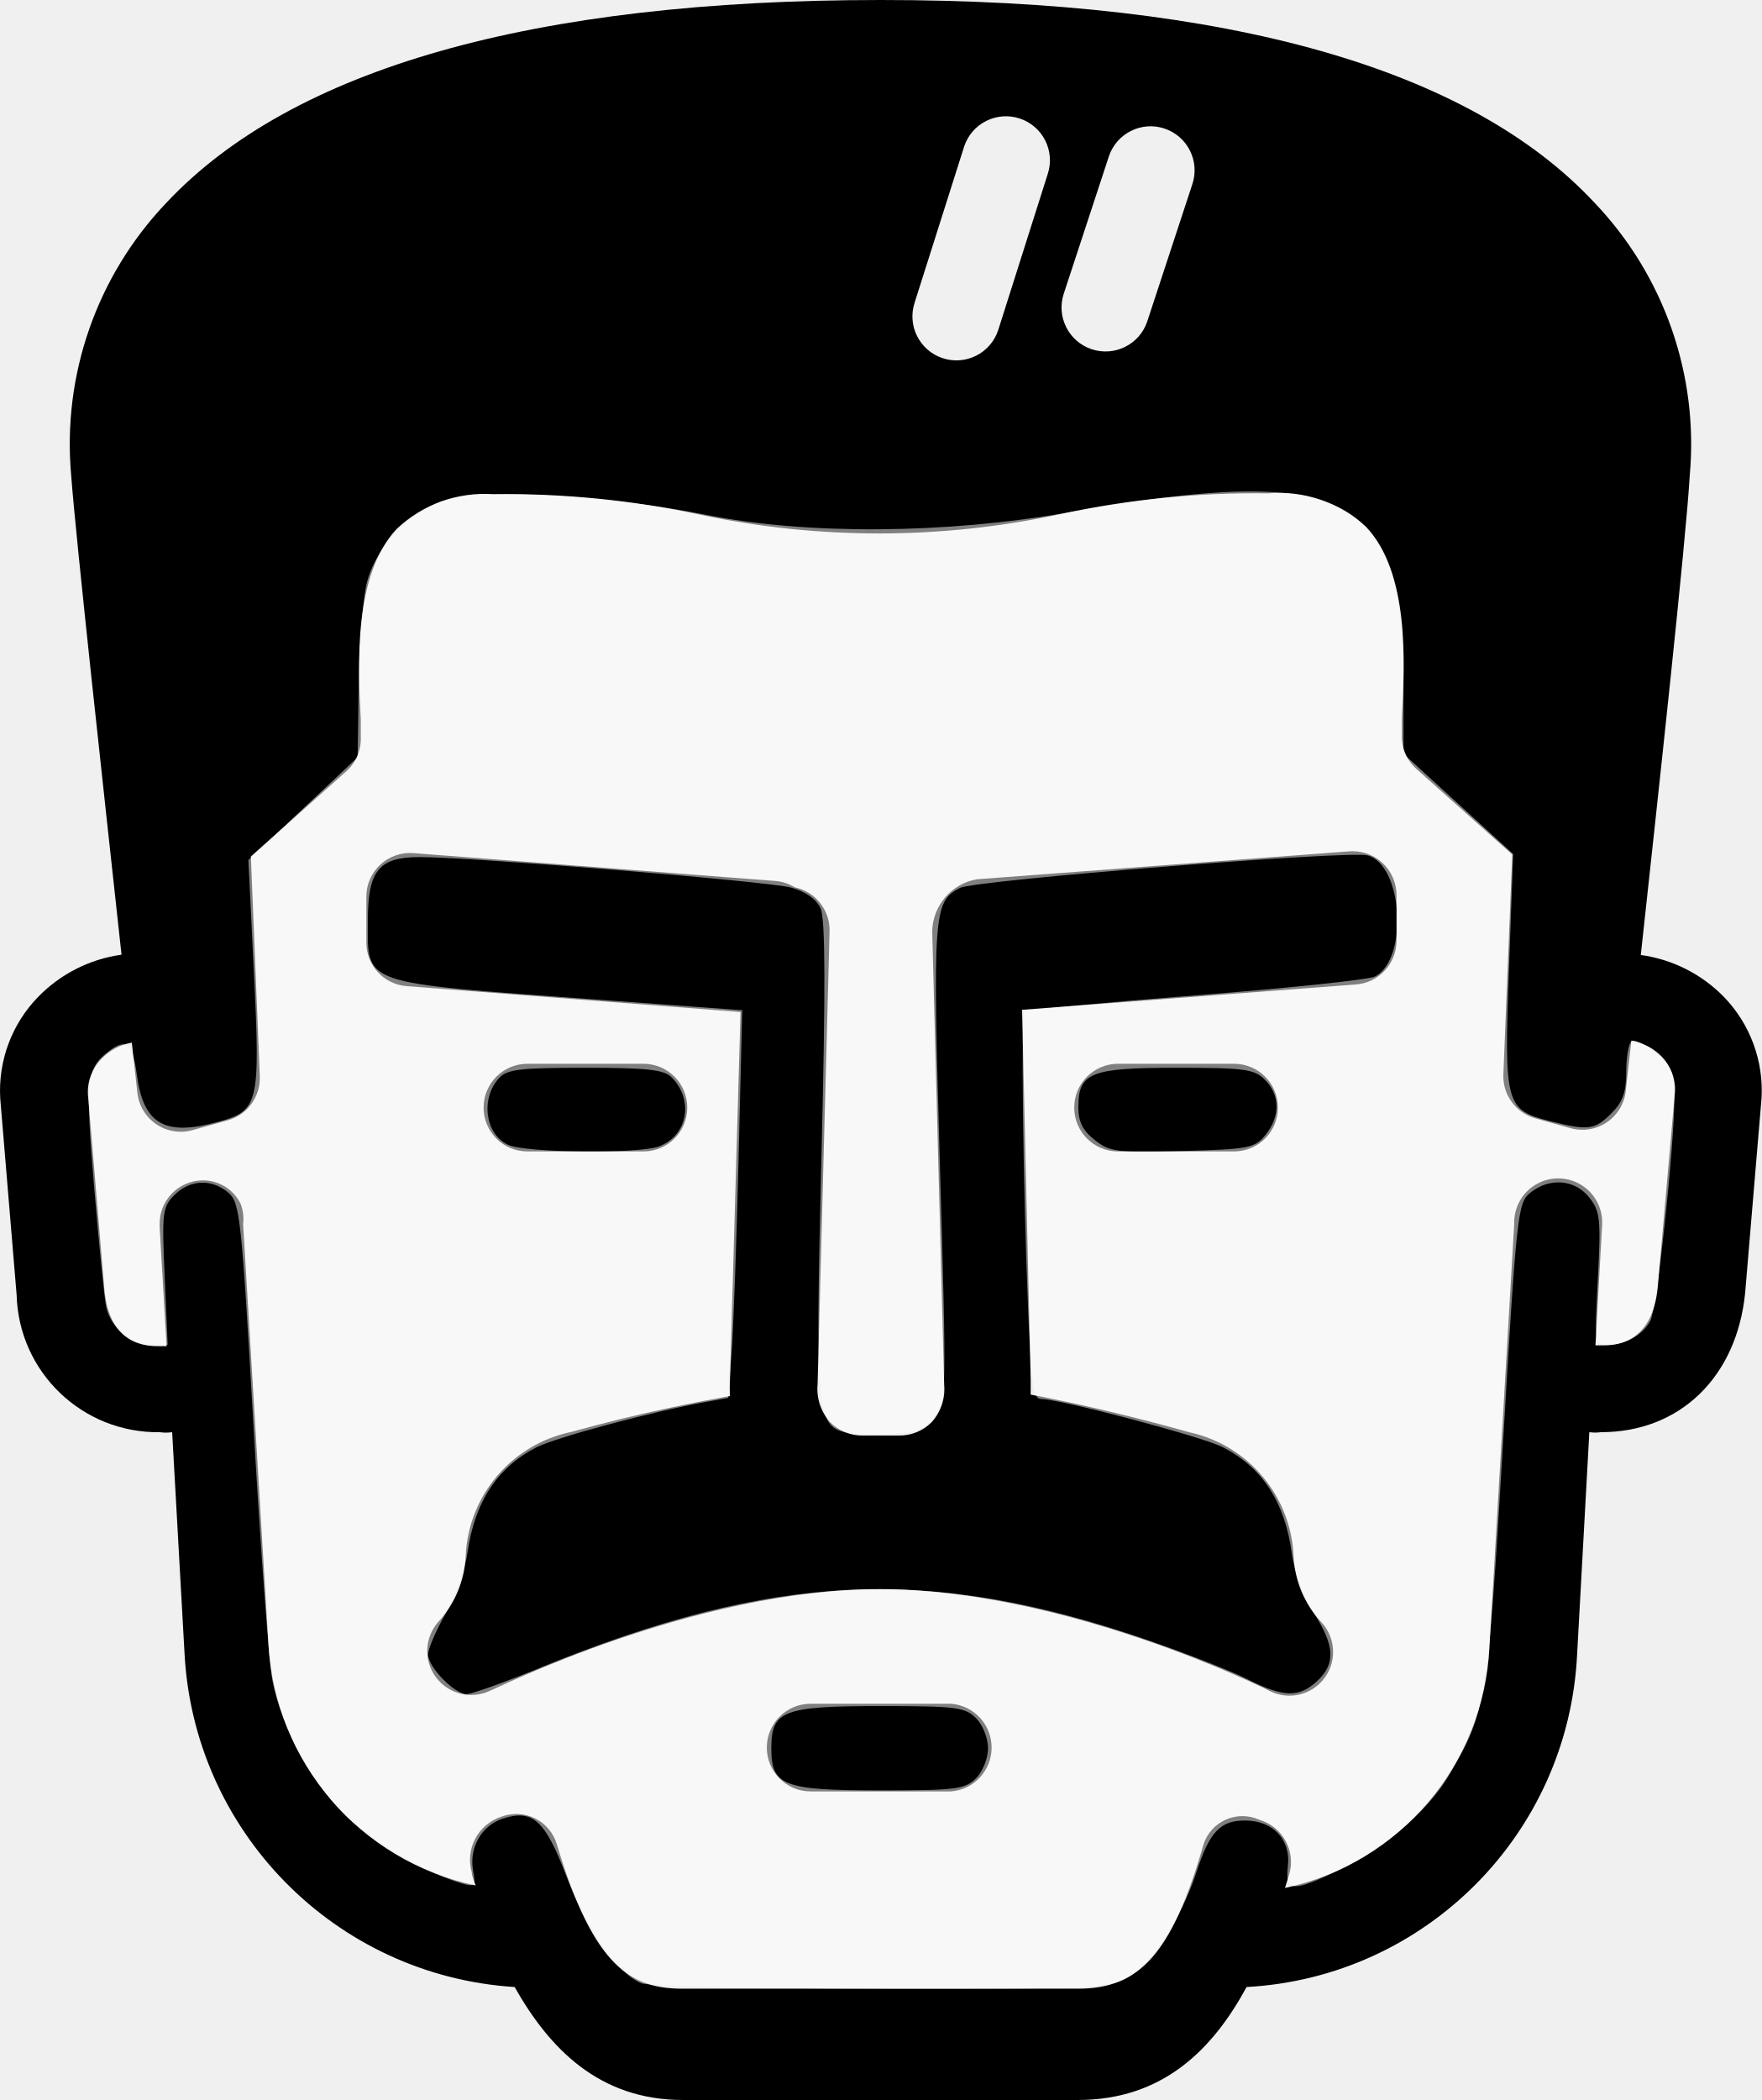
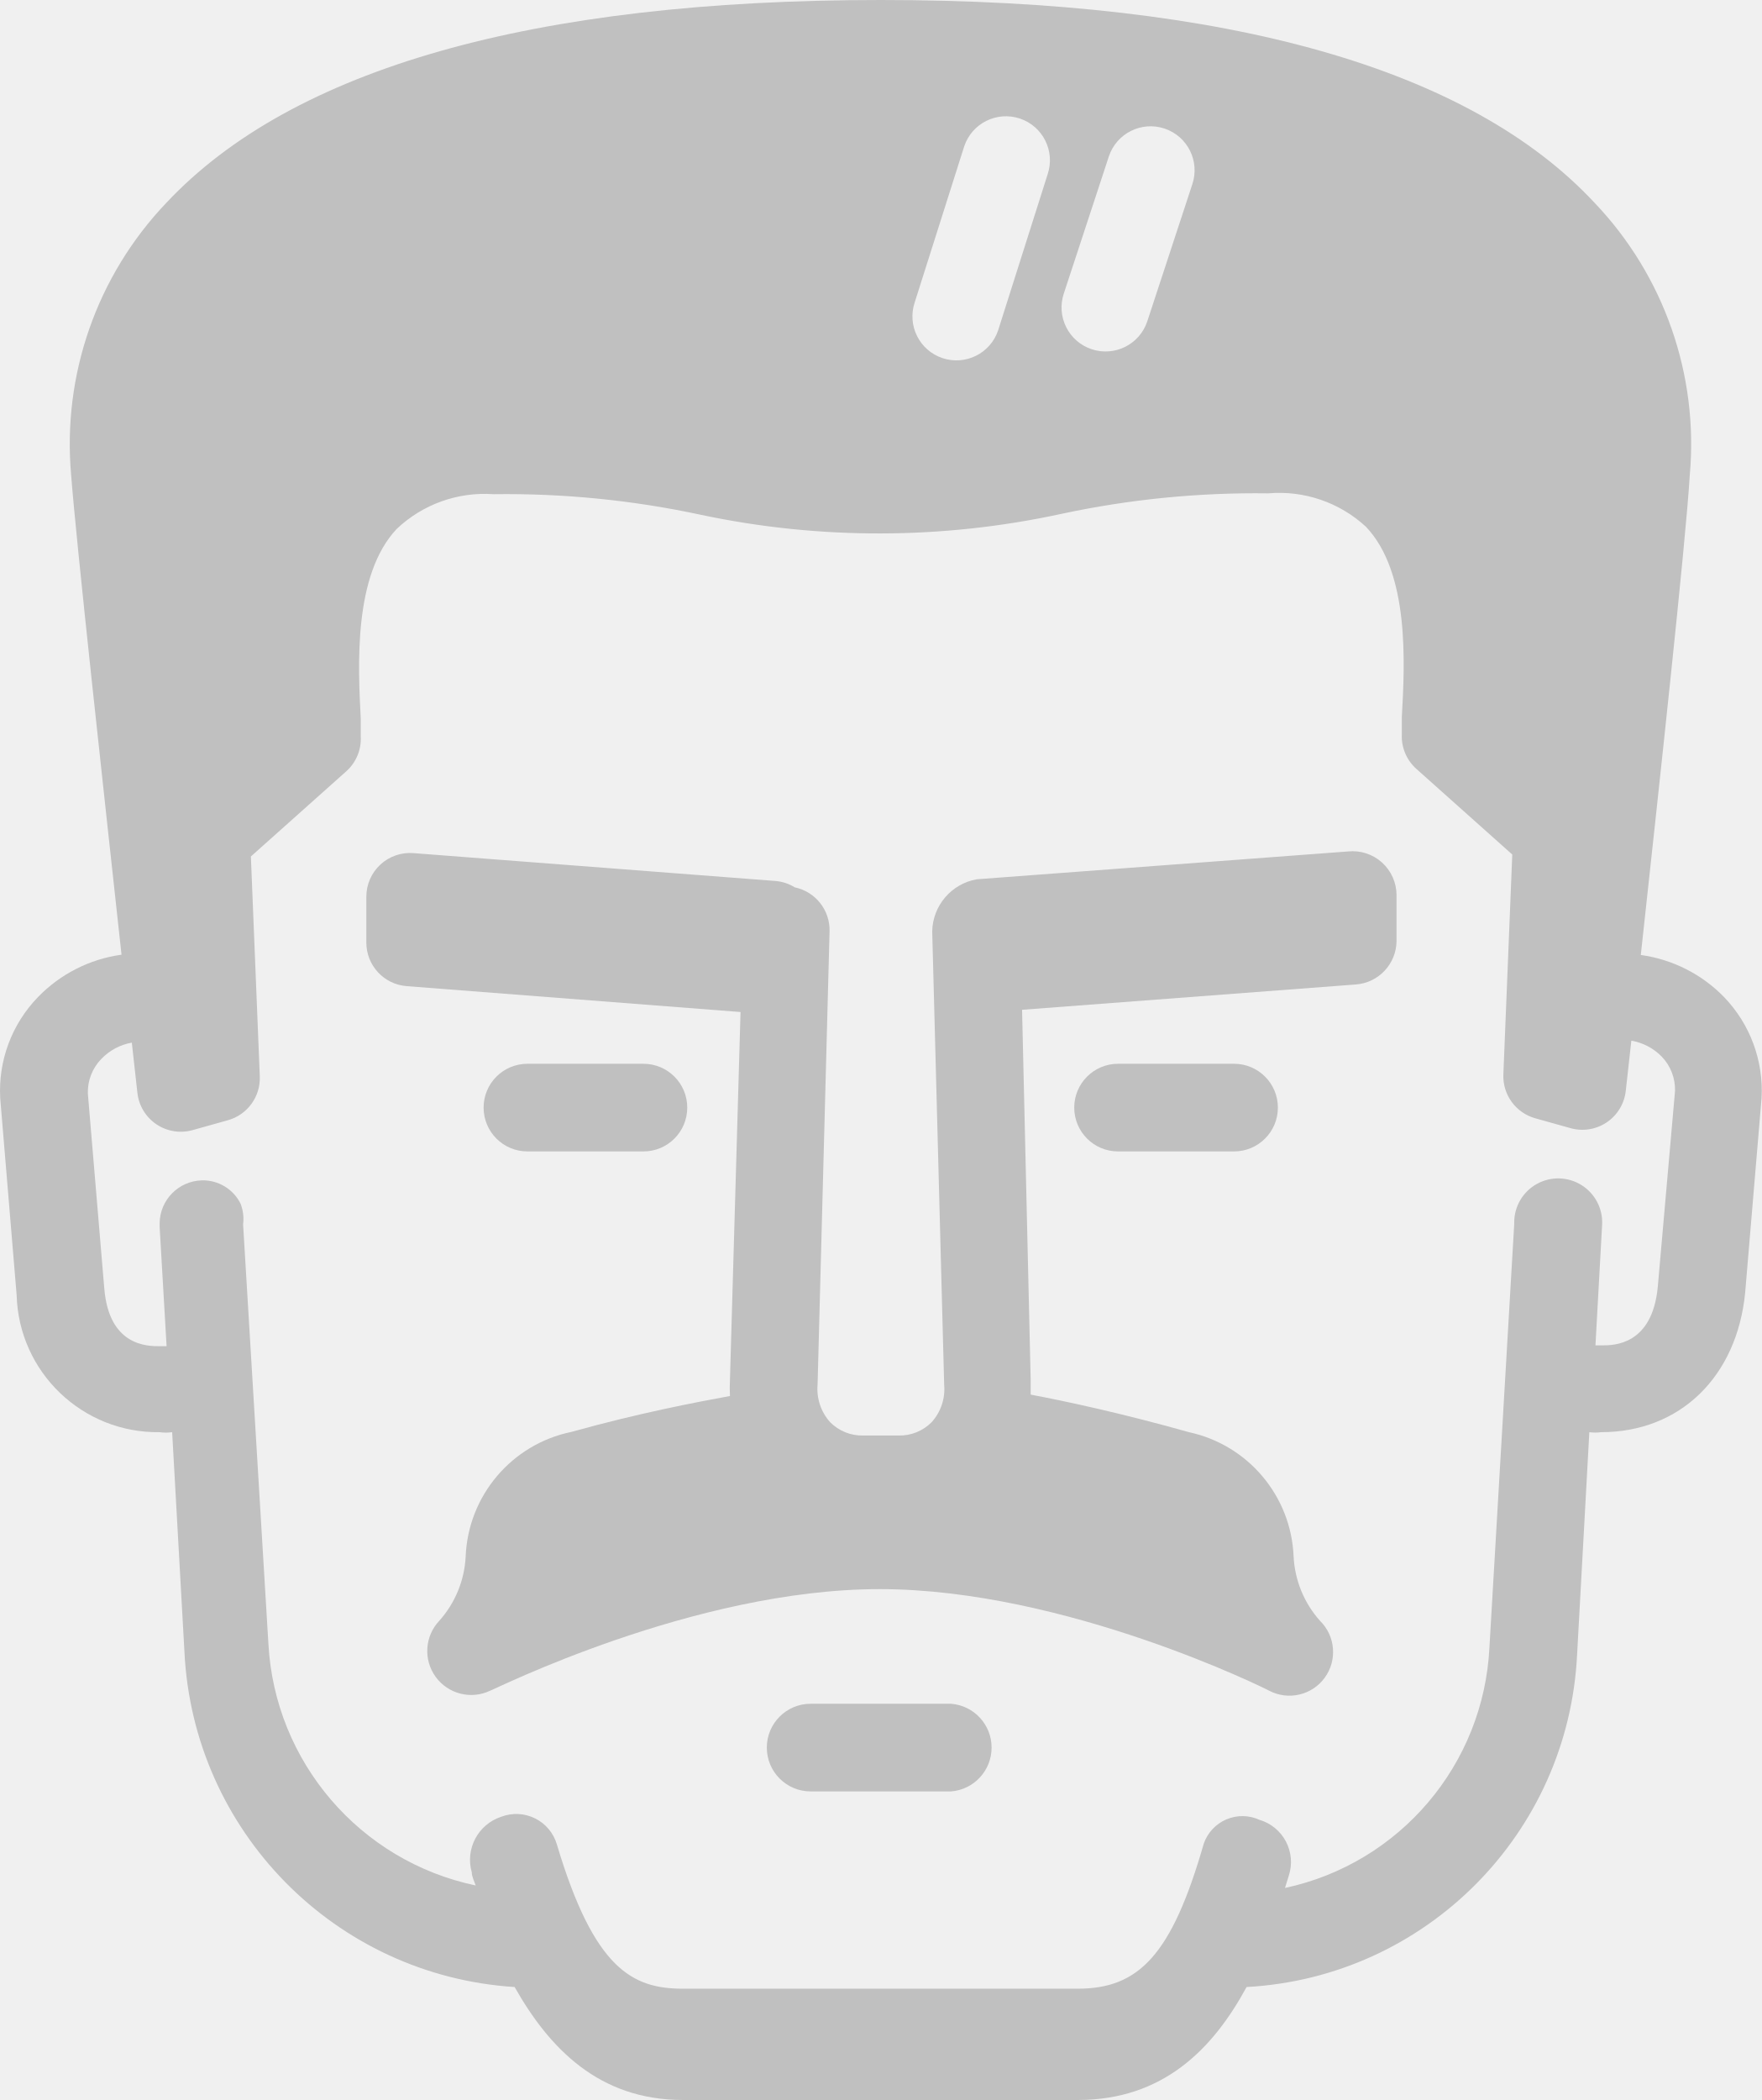
<svg xmlns="http://www.w3.org/2000/svg" data-name="Layer 1" viewBox="0 0 63.326 75.47" x="0px" y="0px" version="1.1" id="svg18" width="63.326" height="75.47">
  <defs id="defs22" />
-   <path d="m 23.128,41.38 a 1.575,1.575 0 1 0 0,-3.15 h -4.17 a 1.575,1.575 0 1 0 0,3.15 z" id="path4" />
-   <path d="m 40.188,38.23 a 1.575,1.575 0 0 0 0,3.15 h 4.17 a 1.575,1.575 0 1 0 0,-3.15 z" id="path6" />
-   <path d="m 34.188,61.23 h -5.05 a 1.575,1.575 0 1 0 0,3.15 h 5.05 a 1.58,1.58 0 0 0 0,-3.15 z" id="path8" />
-   <path d="m 48.448,30.6 -13.34,1 a 1.94,1.94 0 0 0 -1.6,1.87 l 0.43,16.3 a 1.77,1.77 0 0 1 -0.45,1.34 1.62,1.62 0 0 1 -1.19,0.48 h -1.27 a 1.62,1.62 0 0 1 -1.19,-0.48 1.79,1.79 0 0 1 -0.45,-1.36 l 0.43,-16.28 a 1.57,1.57 0 0 0 -1.25,-1.58 1.56,1.56 0 0 0 -0.7,-0.23 l -13,-1 a 1.57,1.57 0 0 0 -1.7,1.57 v 1.64 a 1.57,1.57 0 0 0 1.45,1.57 l 12,0.93 -0.38,13.22 a 5.46,5.46 0 0 0 0,0.58 c -1.2,0.22 -3.26,0.61 -5.7,1.29 a 4.77,4.77 0 0 0 -3.8,4.48 3.74,3.74 0 0 1 -0.95,2.31 1.58,1.58 0 0 0 1.83,2.51 c 0.07,0 7.3,-3.65 14,-3.65 6.7,0 13.94,3.61 14,3.65 a 1.57,1.57 0 0 0 1.83,-2.51 3.75,3.75 0 0 1 -0.95,-2.32 4.77,4.77 0 0 0 -3.76,-4.46 c -2.45,-0.69 -4.47,-1.12 -5.69,-1.35 0,-0.17 0,-0.33 0,-0.5 l -0.31,-13.33 12,-0.91 a 1.58,1.58 0 0 0 1.46,-1.57 v -1.64 a 1.58,1.58 0 0 0 -1.75,-1.57 z" id="path10" />
-   <path d="m 61.978,35.84 a 5.16,5.16 0 0 0 -3,-1.52 c 0.63,-5.79 1.62,-14.85 1.76,-17.24 a 12.56,12.56 0 0 0 -3.42,-9.79 c -4.49,-4.82 -13.14,-7.29 -25.66,-7.29 -12.52,0 -21.16,2.47 -25.68,7.29 a 12.56,12.56 0 0 0 -3.42,9.79 c 0.18,2.39 1.18,11.45 1.81,17.23 a 5.16,5.16 0 0 0 -3,1.52 4.83,4.83 0 0 0 -1.36,3.64 v 0 l 0.59,7.07 a 5.07,5.07 0 0 0 5.14,4.93 1.56,1.56 0 0 0 0.45,0 l 0.44,7.86 a 12.69,12.69 0 0 0 11.87,12.08 c 1.24,2.19 3.02,4.06 6.05,4.06 h 14.19 c 3.07,0 4.86,-1.83 6.07,-4.06 a 12.58,12.58 0 0 0 11.88,-11.94 l 0.44,-8 a 1.55,1.55 0 0 0 0.42,0 c 2.85,0 4.88,-2 5.18,-5 l 0.59,-7 v 0 a 4.84,4.84 0 0 0 -1.34,-3.63 z m -23.74,-25.29 1.62,-4.93 a 1.581,1.581 0 1 1 3,1 l -1.62,4.93 a 1.581,1.581 0 0 1 -3,-1 z m -5.36,0.32 1.78,-5.61 a 1.581,1.581 0 0 1 3,1 l -1.78,5.61 a 1.581,1.581 0 1 1 -3,-1 z m 26.71,35.38 c -0.2,2.1 -1.59,2.1 -2,2.1 h -0.24 l 0.24,-4.34 a 1.581,1.581 0 1 0 -3.16,-0.08 c 0,0 0,0 0,0.06 l -0.89,15.2 a 9.31,9.31 0 0 1 -7.35,8.66 l 0.14,-0.45 a 1.58,1.58 0 0 0 -1.06,-2 1.47,1.47 0 0 0 -2,0.86 c -1.15,4 -2.33,5.21 -4.53,5.21 h -14.19 c -1.81,0 -3.19,-0.7 -4.53,-5.18 a 1.52,1.52 0 0 0 -2,-1 1.63,1.63 0 0 0 -1.06,2 c 0,0.15 0.09,0.32 0.14,0.47 a 9.4,9.4 0 0 1 -7.45,-8.68 L 8.738,44 v 0 a 1.52,1.52 0 0 0 -0.09,-0.74 1.51,1.51 0 0 0 -1.39,-0.84 1.56,1.56 0 0 0 -1.52,1.54 c 0,0 0,0.09 0,0.13 l 0.25,4.29 h -0.24 c -0.45,0 -1.83,0 -2,-2.08 l -0.59,-7 a 1.71,1.71 0 0 1 0.48,-1.24 2,2 0 0 1 1.1,-0.59 l 0.2,1.8 a 1.57,1.57 0 0 0 2,1.34 l 1.25,-0.35 a 1.57,1.57 0 0 0 1.15,-1.58 l -0.32,-7.9 3.45,-3.08 a 1.57,1.57 0 0 0 0.5,-1.23 c 0,-0.19 0,-0.4 0,-0.62 -0.1,-1.94 -0.27,-5.18 1.29,-6.84 a 4.59,4.59 0 0 1 3.48,-1.25 33.32,33.32 0 0 1 7.45,0.74 30.9,30.9 0 0 0 12.95,-0.03 33.3,33.3 0 0 1 7.45,-0.74 4.59,4.59 0 0 1 3.51,1.2 c 1.57,1.65 1.4,4.9 1.29,6.84 0,0.22 0,0.43 0,0.62 a 1.57,1.57 0 0 0 0.52,1.24 l 3.45,3.08 -0.32,7.9 a 1.57,1.57 0 0 0 1.15,1.58 l 1.25,0.35 a 1.57,1.57 0 0 0 2,-1.34 l 0.2,-1.8 a 2,2 0 0 1 1.09,0.57 1.71,1.71 0 0 1 0.48,1.24 z" id="path12" />
-   <path style="opacity:0.5;fill:#ffffff;fill-opacity:1;fill-rule:nonzero;stroke:none;stroke-width:0.433;stroke-linecap:round;stroke-linejoin:miter;stroke-miterlimit:4;stroke-dasharray:none;stroke-dashoffset:133.262;stroke-opacity:0.539;paint-order:normal" d="m 23.051,71.273 c -0.847,-0.342 -1.977,-1.952 -2.681,-3.817 -0.772,-2.044 -1.223,-2.454 -2.308,-2.094 -0.754,0.25 -1.206,1.046 -1.057,1.861 0.1,0.546 0.061,0.595 -0.373,0.472 C 15.333,67.327 13.321,66.15 12.376,65.205 11.164,63.993 10.103,62.016 9.789,60.387 9.67,59.765 9.365,55.654 9.112,51.25 8.682,43.754 8.625,43.219 8.21,42.864 7.612,42.354 6.831,42.387 6.271,42.947 5.839,43.379 5.816,43.569 5.918,45.869 l 0.109,2.46 H 5.406 c -0.7,0 -1.42,-0.611 -1.587,-1.347 -0.062,-0.271 -0.255,-2.185 -0.43,-4.255 -0.33,-3.901 -0.286,-4.328 0.513,-4.941 0.638,-0.49 0.866,-0.301 1.017,0.837 0.237,1.788 1.006,2.228 2.953,1.687 1.423,-0.395 1.485,-0.655 1.257,-5.305 l -0.201,-4.096 1.964,-1.846 1.964,-1.846 0.039,-2.698 c 0.021,-1.484 0.16,-3.123 0.308,-3.643 0.389,-1.368 1.625,-2.601 2.95,-2.944 1.439,-0.373 5.873,-0.101 9.191,0.564 3.655,0.732 8.639,0.698 13.093,-0.087 9.943,-1.754 12.011,-0.697 12.011,6.14 v 2.542 l 1.971,1.801 1.971,1.801 -0.152,4.172 c -0.176,4.833 -0.124,5.023 1.486,5.429 1.371,0.345 1.6,0.315 2.2,-0.286 0.406,-0.406 0.531,-0.76 0.531,-1.502 0,-0.534 0.089,-1.026 0.198,-1.093 0.109,-0.067 0.498,0.13 0.866,0.439 0.57,0.48 0.667,0.709 0.667,1.57 -0.001,1.768 -0.627,7.598 -0.864,8.04 -0.278,0.52 -0.894,0.868 -1.534,0.868 -0.473,0 -0.478,-0.03 -0.354,-2.371 0.114,-2.153 0.085,-2.422 -0.308,-2.922 -0.515,-0.655 -1.432,-0.729 -2.122,-0.17 -0.451,0.365 -0.49,0.727 -0.982,9.045 -0.548,9.273 -0.603,9.611 -1.926,11.868 -0.744,1.27 -2.327,2.645 -3.92,3.406 -1.735,0.829 -1.991,0.813 -1.883,-0.116 0.112,-0.959 -0.532,-1.644 -1.546,-1.644 -0.887,0 -1.272,0.411 -1.743,1.859 -0.545,1.675 -1.648,3.347 -2.507,3.802 -0.695,0.368 -1.386,0.398 -8.873,0.385 -4.465,-0.008 -8.323,-0.096 -8.572,-0.197 z m 12.031,-7.363 c 0.24,-0.24 0.433,-0.721 0.433,-1.082 0,-0.361 -0.192,-0.842 -0.433,-1.082 -0.391,-0.391 -0.721,-0.433 -3.414,-0.433 -3.522,0 -3.943,0.162 -3.943,1.515 0,1.353 0.422,1.515 3.943,1.515 2.693,0 3.023,-0.042 3.414,-0.433 z M 19.436,59.927 c 8.403,-3.429 13.992,-3.682 21.811,-0.986 1.4,0.483 3.017,1.117 3.593,1.409 1.29,0.654 1.862,0.668 2.509,0.06 0.665,-0.625 0.632,-1.256 -0.13,-2.457 -0.367,-0.579 -0.694,-1.464 -0.783,-2.117 -0.251,-1.854 -1.058,-3.096 -2.489,-3.829 -0.731,-0.375 -5.847,-1.73 -6.532,-1.73 -0.274,0 -0.351,-0.552 -0.463,-3.3 -0.182,-4.456 -0.256,-10.505 -0.13,-10.631 0.056,-0.056 2.828,-0.315 6.16,-0.574 3.332,-0.26 6.233,-0.565 6.447,-0.679 1.204,-0.639 0.99,-4.022 -0.275,-4.353 -0.69,-0.18 -14.12,0.893 -14.653,1.171 -0.951,0.497 -0.981,0.901 -0.717,9.937 0.241,8.258 0.236,8.517 -0.169,9.061 -0.342,0.46 -0.623,0.572 -1.573,0.627 -0.636,0.037 -1.388,0.009 -1.67,-0.062 -1.021,-0.256 -1.069,-0.825 -0.845,-9.913 0.149,-6.047 0.141,-8.539 -0.031,-8.915 -0.152,-0.334 -0.535,-0.604 -1.06,-0.748 -0.813,-0.223 -11.452,-1.096 -13.359,-1.096 -1.456,0 -1.854,0.487 -1.854,2.272 0,2.345 -0.353,2.223 8.189,2.847 l 5.267,0.385 -0.133,5.418 c -0.073,2.98 -0.187,6.114 -0.252,6.966 l -0.119,1.548 -0.795,0.143 c -1.922,0.345 -5.404,1.278 -6.097,1.633 -1.408,0.721 -2.218,1.957 -2.479,3.784 -0.085,0.595 -0.439,1.581 -0.786,2.19 -0.347,0.61 -0.631,1.271 -0.631,1.471 0,0.45 0.949,1.425 1.387,1.425 0.178,0 1.376,-0.429 2.661,-0.954 z m 4.257,-18.729 c 1.029,-0.391 1.258,-1.671 0.444,-2.484 -0.273,-0.273 -0.881,-0.34 -3.104,-0.34 -2.359,0 -2.814,0.055 -3.103,0.379 -0.661,0.74 -0.493,1.993 0.321,2.385 0.611,0.295 4.706,0.34 5.442,0.06 z m 21.796,-0.413 c 0.533,-0.66 0.526,-1.432 -0.02,-1.978 -0.387,-0.387 -0.721,-0.433 -3.175,-0.433 -3.103,0 -3.534,0.174 -3.534,1.424 0,0.514 0.162,0.836 0.592,1.174 0.544,0.428 0.8,0.46 3.158,0.394 2.392,-0.066 2.594,-0.106 2.979,-0.582 z" id="path1435" />
+   <path d="m 23.128,41.38 a 1.575,1.575 0 1 0 0,-3.15 h -4.17 a 1.575,1.575 0 1 0 0,3.15 z" id="path4" style="fill:#000000;fill-opacity:1;opacity:0.2" />
+   <path d="m 40.188,38.23 a 1.575,1.575 0 0 0 0,3.15 h 4.17 a 1.575,1.575 0 1 0 0,-3.15 z" id="path6" style="fill:#000000;fill-opacity:1;opacity:0.2" />
+   <path d="m 34.188,61.23 h -5.05 a 1.575,1.575 0 1 0 0,3.15 h 5.05 a 1.58,1.58 0 0 0 0,-3.15 z" id="path8" style="fill:#000000;fill-opacity:1;opacity:0.2" />
+   <path d="m 48.448,30.6 -13.34,1 a 1.94,1.94 0 0 0 -1.6,1.87 l 0.43,16.3 a 1.77,1.77 0 0 1 -0.45,1.34 1.62,1.62 0 0 1 -1.19,0.48 h -1.27 a 1.62,1.62 0 0 1 -1.19,-0.48 1.79,1.79 0 0 1 -0.45,-1.36 l 0.43,-16.28 a 1.57,1.57 0 0 0 -1.25,-1.58 1.56,1.56 0 0 0 -0.7,-0.23 l -13,-1 a 1.57,1.57 0 0 0 -1.7,1.57 v 1.64 a 1.57,1.57 0 0 0 1.45,1.57 l 12,0.93 -0.38,13.22 a 5.46,5.46 0 0 0 0,0.58 c -1.2,0.22 -3.26,0.61 -5.7,1.29 a 4.77,4.77 0 0 0 -3.8,4.48 3.74,3.74 0 0 1 -0.95,2.31 1.58,1.58 0 0 0 1.83,2.51 c 0.07,0 7.3,-3.65 14,-3.65 6.7,0 13.94,3.61 14,3.65 a 1.57,1.57 0 0 0 1.83,-2.51 3.75,3.75 0 0 1 -0.95,-2.32 4.77,4.77 0 0 0 -3.76,-4.46 c -2.45,-0.69 -4.47,-1.12 -5.69,-1.35 0,-0.17 0,-0.33 0,-0.5 l -0.31,-13.33 12,-0.91 a 1.58,1.58 0 0 0 1.46,-1.57 v -1.64 a 1.58,1.58 0 0 0 -1.75,-1.57 z" id="path10" style="fill:#000000;fill-opacity:1;opacity:0.2" />
+   <path d="m 61.978,35.84 a 5.16,5.16 0 0 0 -3,-1.52 c 0.63,-5.79 1.62,-14.85 1.76,-17.24 a 12.56,12.56 0 0 0 -3.42,-9.79 c -4.49,-4.82 -13.14,-7.29 -25.66,-7.29 -12.52,0 -21.16,2.47 -25.68,7.29 a 12.56,12.56 0 0 0 -3.42,9.79 c 0.18,2.39 1.18,11.45 1.81,17.23 a 5.16,5.16 0 0 0 -3,1.52 4.83,4.83 0 0 0 -1.36,3.64 v 0 l 0.59,7.07 a 5.07,5.07 0 0 0 5.14,4.93 1.56,1.56 0 0 0 0.45,0 l 0.44,7.86 a 12.69,12.69 0 0 0 11.87,12.08 c 1.24,2.19 3.02,4.06 6.05,4.06 h 14.19 c 3.07,0 4.86,-1.83 6.07,-4.06 a 12.58,12.58 0 0 0 11.88,-11.94 l 0.44,-8 a 1.55,1.55 0 0 0 0.42,0 c 2.85,0 4.88,-2 5.18,-5 l 0.59,-7 v 0 a 4.84,4.84 0 0 0 -1.34,-3.63 z m -23.74,-25.29 1.62,-4.93 a 1.581,1.581 0 1 1 3,1 l -1.62,4.93 a 1.581,1.581 0 0 1 -3,-1 z m -5.36,0.32 1.78,-5.61 a 1.581,1.581 0 0 1 3,1 l -1.78,5.61 a 1.581,1.581 0 1 1 -3,-1 z m 26.71,35.38 c -0.2,2.1 -1.59,2.1 -2,2.1 h -0.24 l 0.24,-4.34 a 1.581,1.581 0 1 0 -3.16,-0.08 c 0,0 0,0 0,0.06 l -0.89,15.2 a 9.31,9.31 0 0 1 -7.35,8.66 l 0.14,-0.45 a 1.58,1.58 0 0 0 -1.06,-2 1.47,1.47 0 0 0 -2,0.86 c -1.15,4 -2.33,5.21 -4.53,5.21 h -14.19 c -1.81,0 -3.19,-0.7 -4.53,-5.18 a 1.52,1.52 0 0 0 -2,-1 1.63,1.63 0 0 0 -1.06,2 c 0,0.15 0.09,0.32 0.14,0.47 a 9.4,9.4 0 0 1 -7.45,-8.68 L 8.738,44 v 0 a 1.52,1.52 0 0 0 -0.09,-0.74 1.51,1.51 0 0 0 -1.39,-0.84 1.56,1.56 0 0 0 -1.52,1.54 c 0,0 0,0.09 0,0.13 l 0.25,4.29 h -0.24 c -0.45,0 -1.83,0 -2,-2.08 l -0.59,-7 a 1.71,1.71 0 0 1 0.48,-1.24 2,2 0 0 1 1.1,-0.59 l 0.2,1.8 a 1.57,1.57 0 0 0 2,1.34 l 1.25,-0.35 a 1.57,1.57 0 0 0 1.15,-1.58 l -0.32,-7.9 3.45,-3.08 a 1.57,1.57 0 0 0 0.5,-1.23 c 0,-0.19 0,-0.4 0,-0.62 -0.1,-1.94 -0.27,-5.18 1.29,-6.84 a 4.59,4.59 0 0 1 3.48,-1.25 33.32,33.32 0 0 1 7.45,0.74 30.9,30.9 0 0 0 12.95,-0.03 33.3,33.3 0 0 1 7.45,-0.74 4.59,4.59 0 0 1 3.51,1.2 c 1.57,1.65 1.4,4.9 1.29,6.84 0,0.22 0,0.43 0,0.62 a 1.57,1.57 0 0 0 0.52,1.24 l 3.45,3.08 -0.32,7.9 a 1.57,1.57 0 0 0 1.15,1.58 l 1.25,0.35 a 1.57,1.57 0 0 0 2,-1.34 l 0.2,-1.8 a 2,2 0 0 1 1.09,0.57 1.71,1.71 0 0 1 0.48,1.24 z" id="path12" style="fill:#000000;fill-opacity:1;opacity:0.2" />
</svg>
